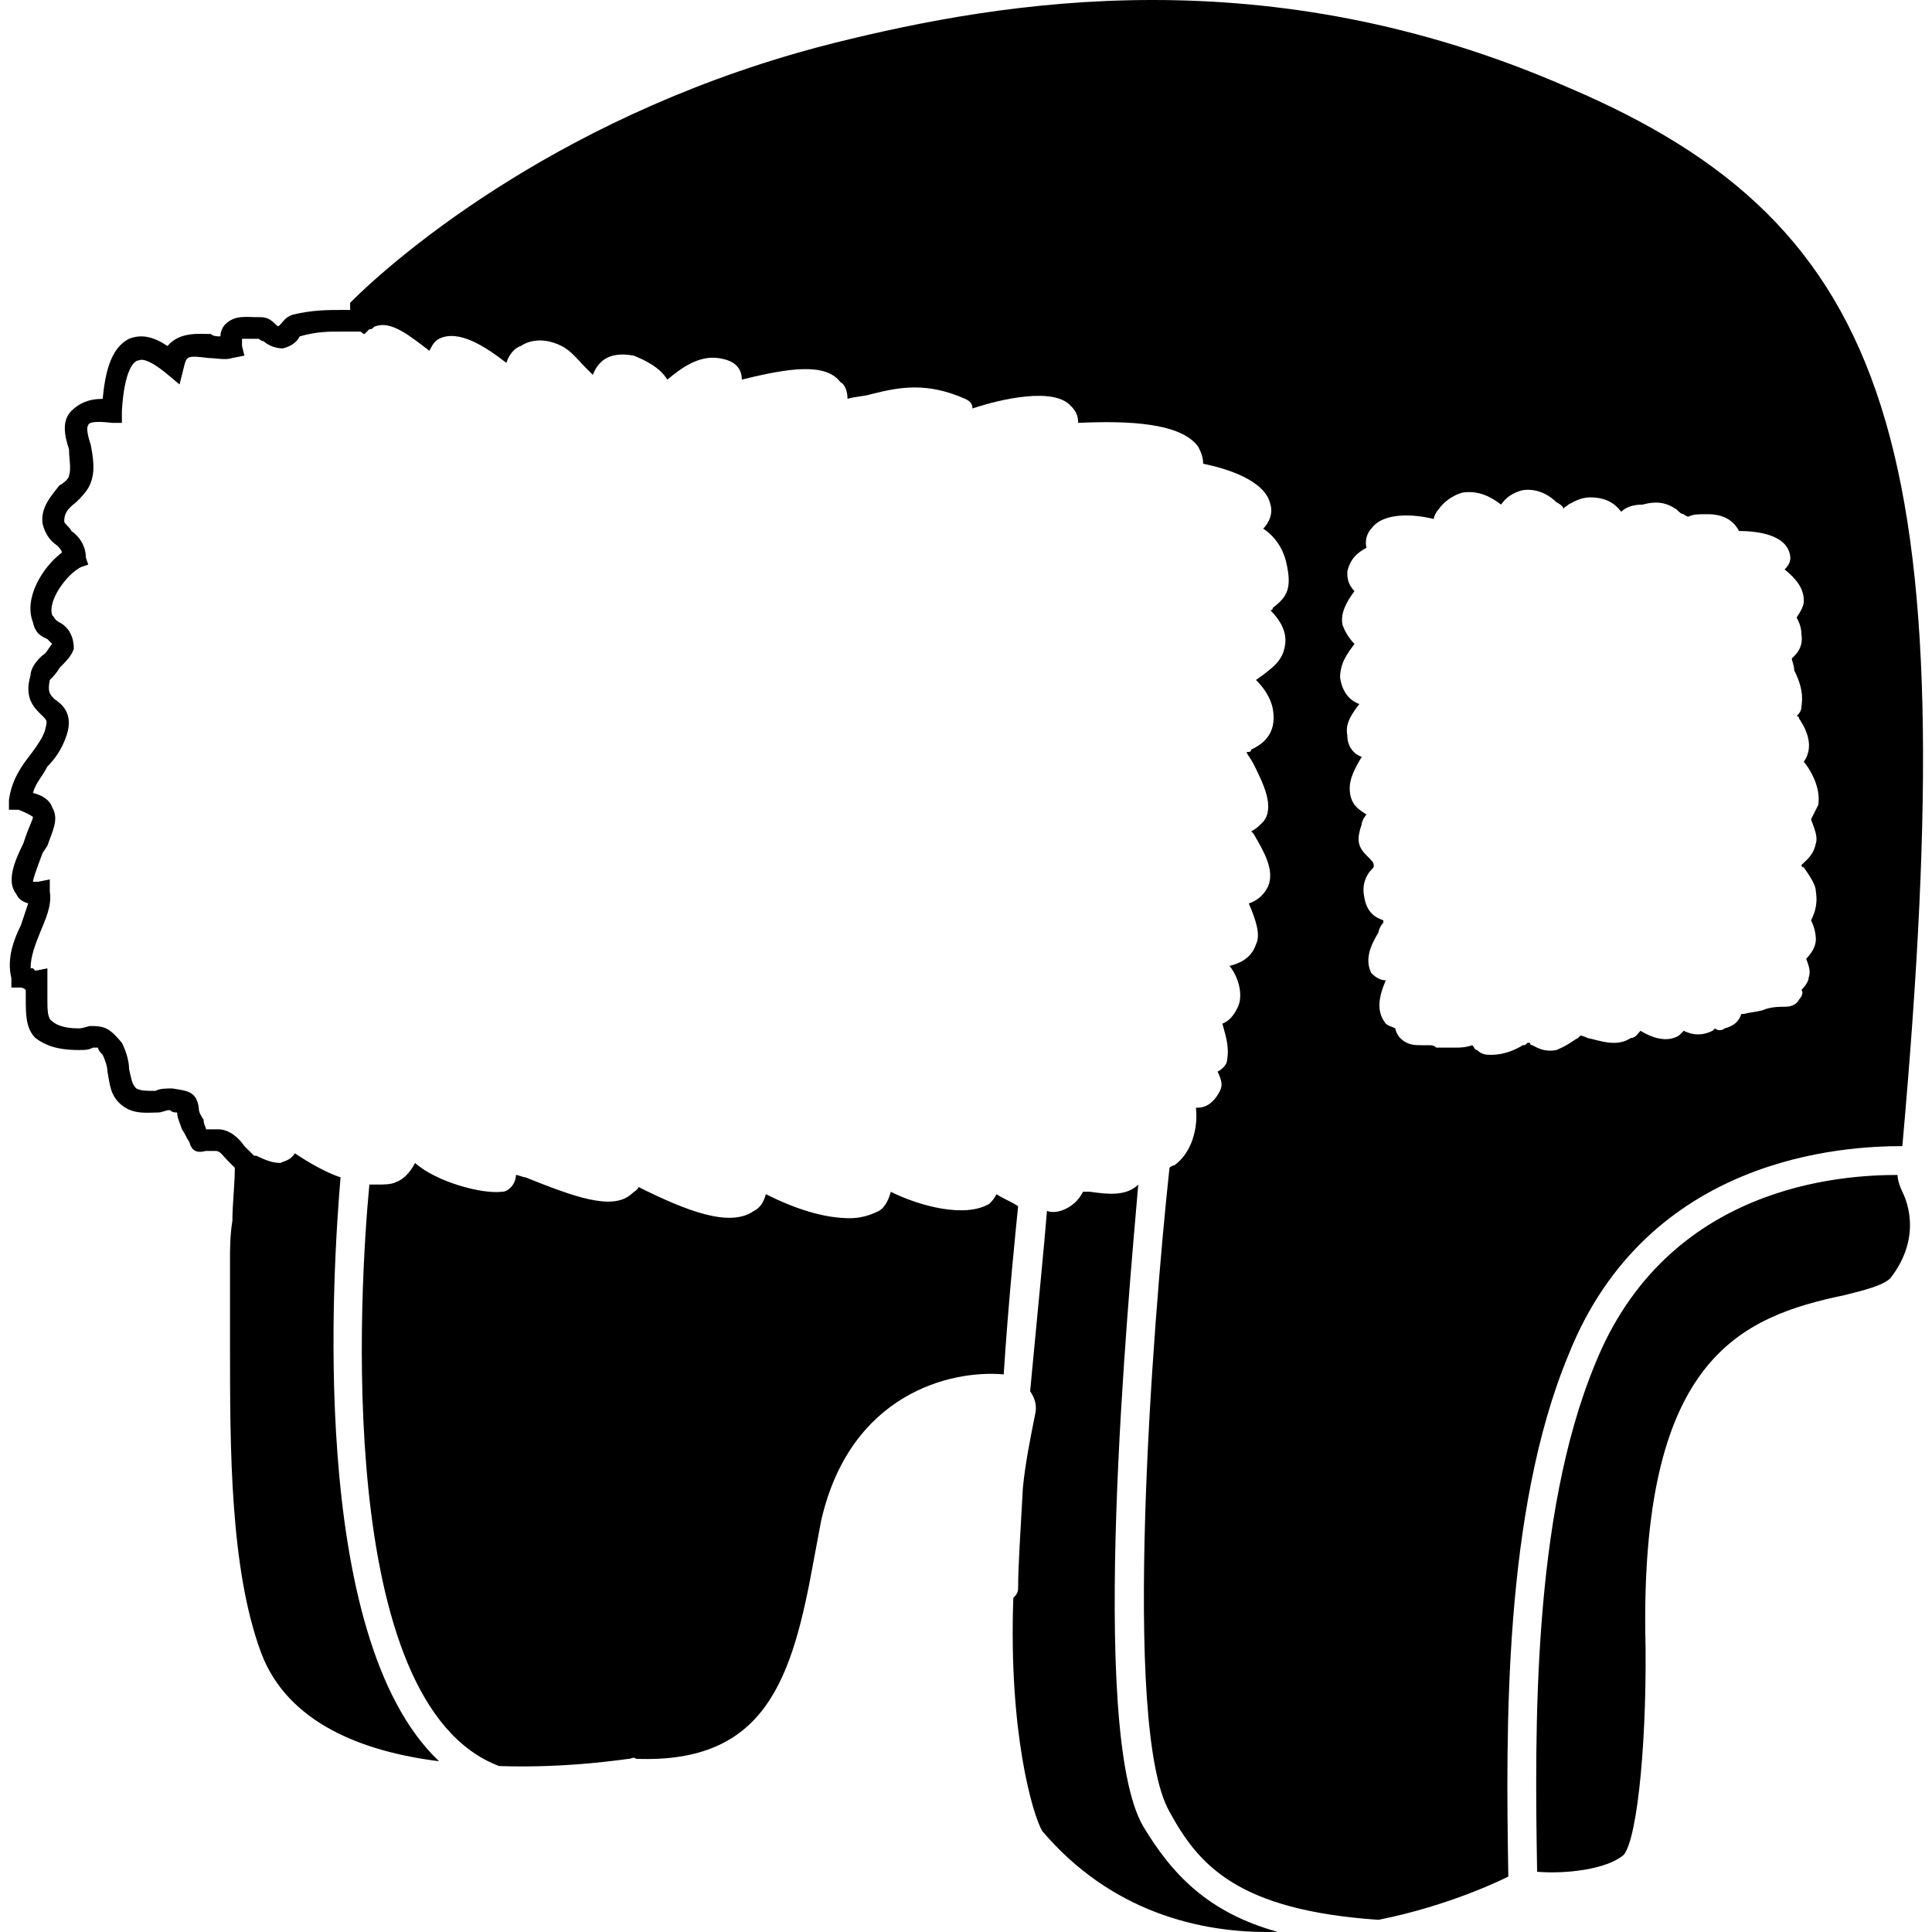
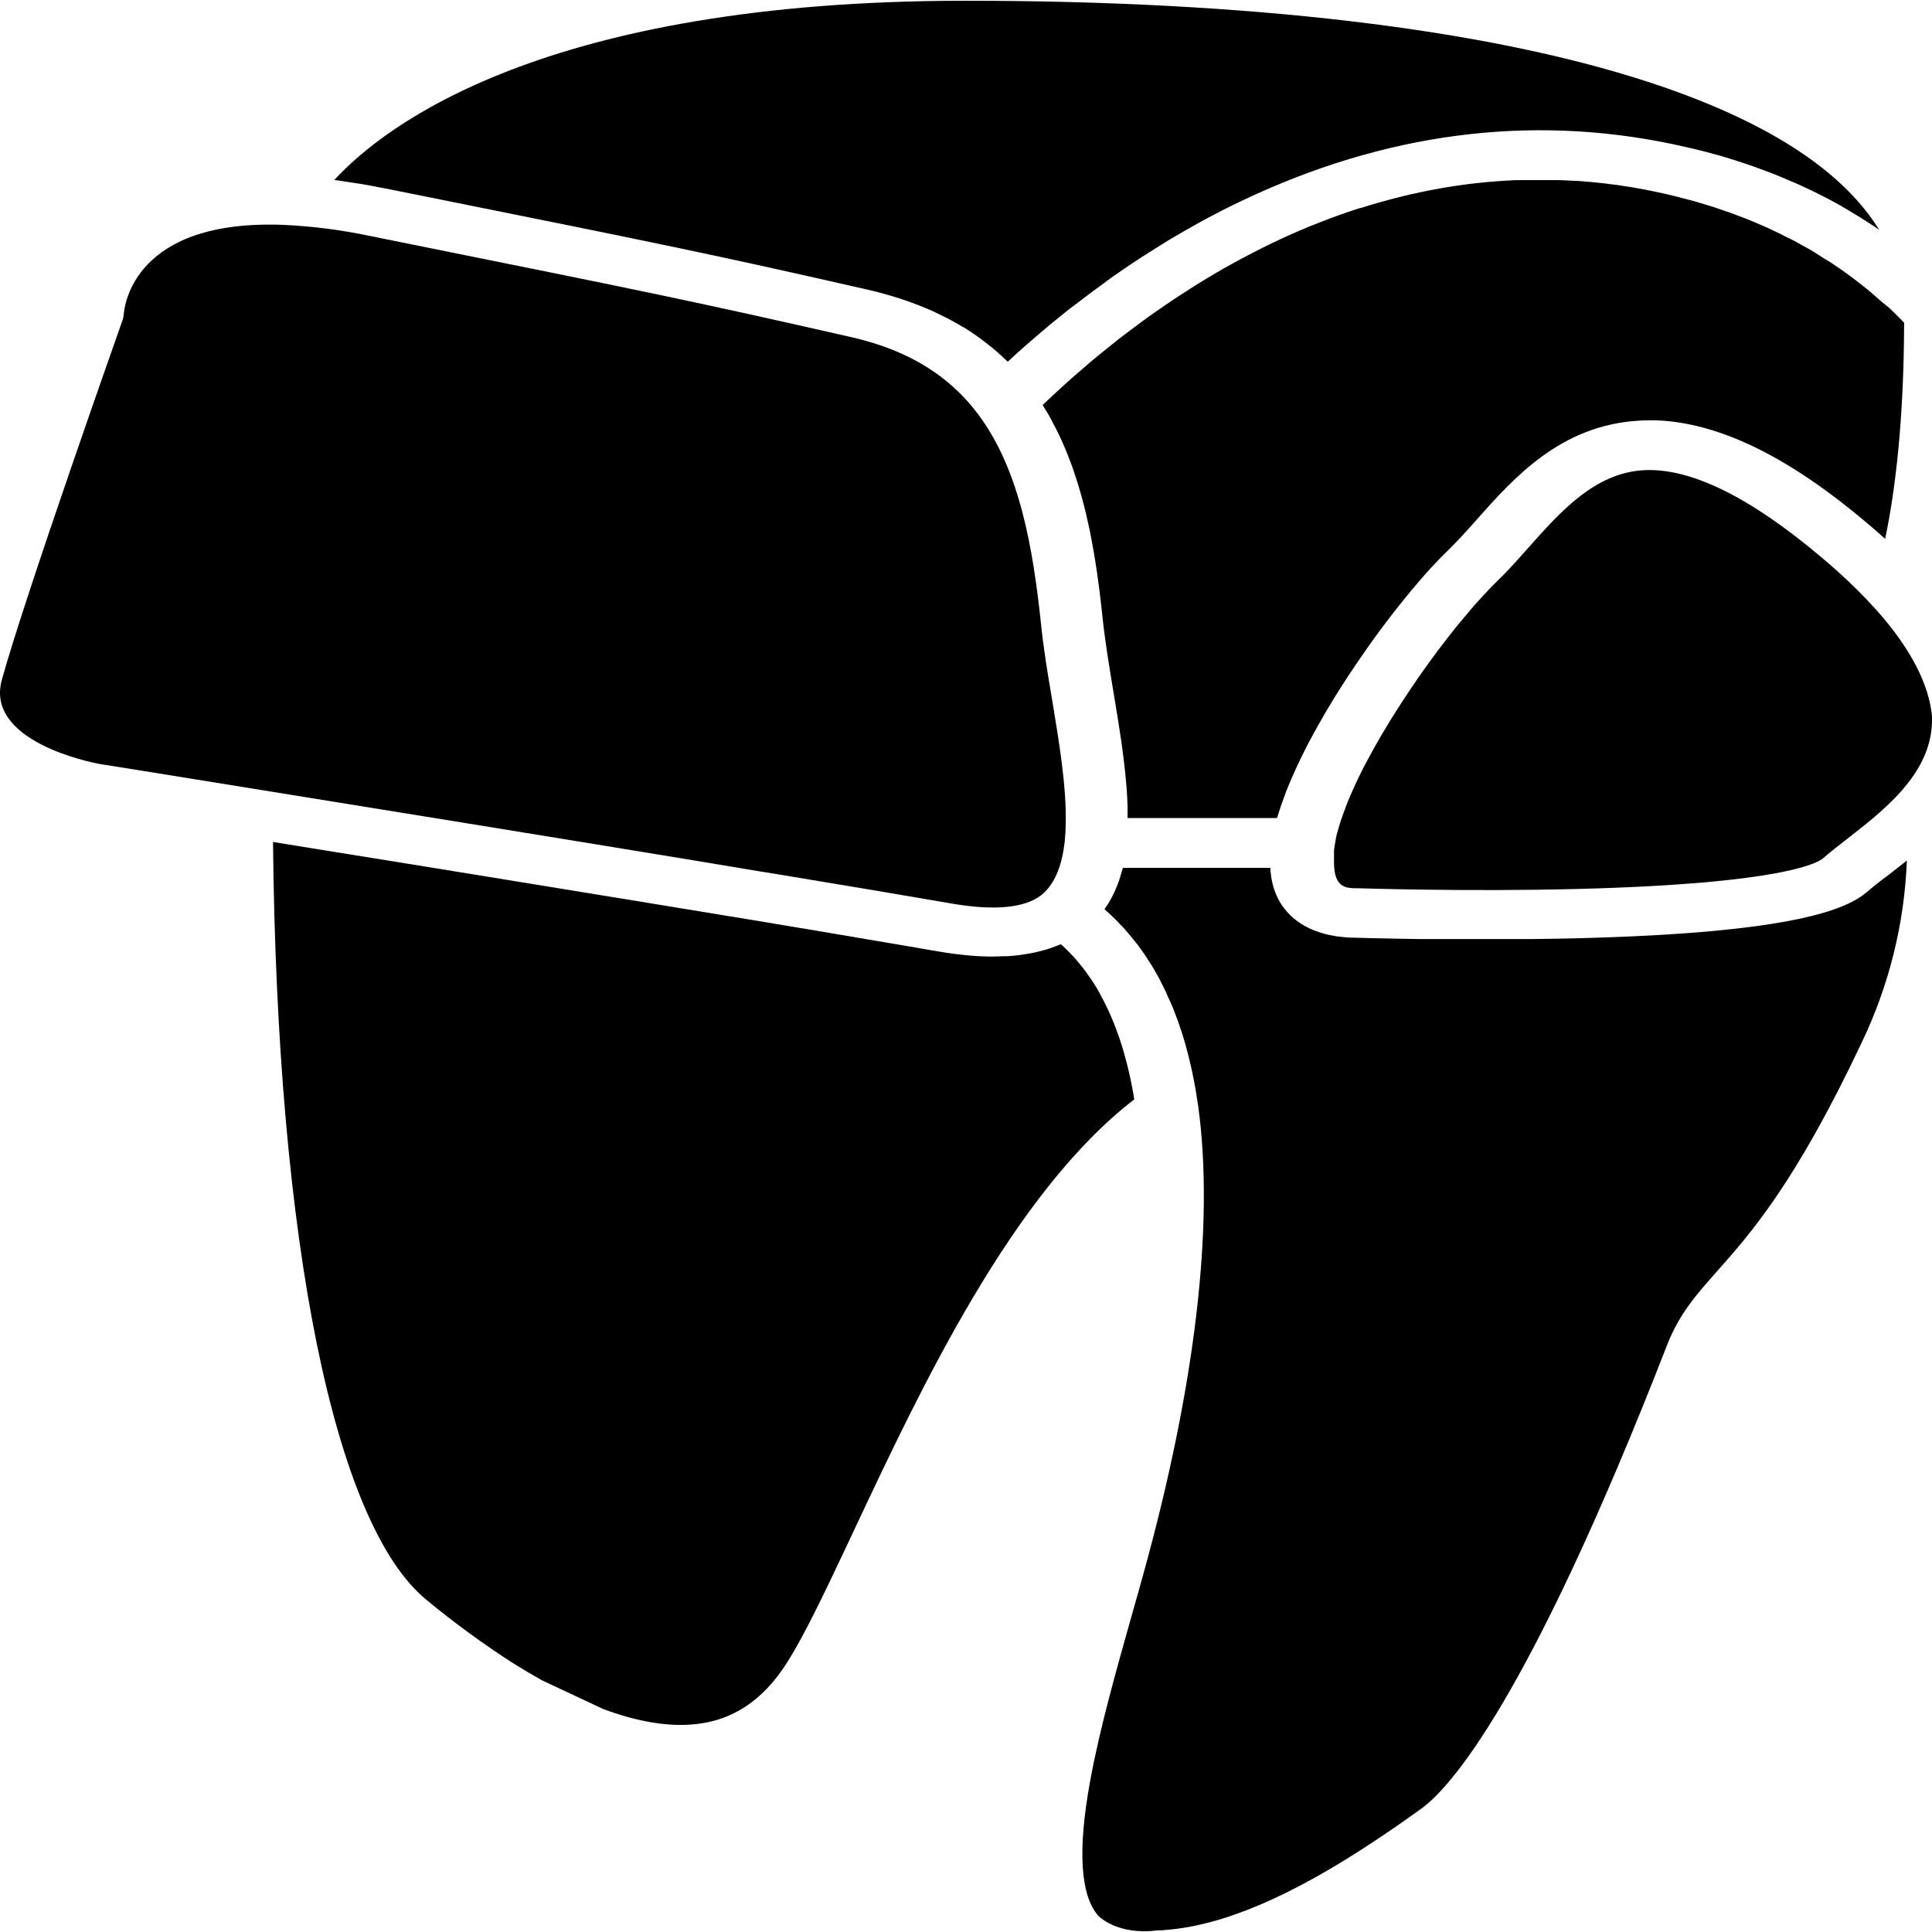
- <svg xmlns="http://www.w3.org/2000/svg" width="804.067" height="804.067" viewBox="0 0 804.067 804.067" version="1.1" id="svg1">
+ <svg xmlns="http://www.w3.org/2000/svg" width="448.347" height="448.347" viewBox="0 0 448.347 448.347" version="1.1" id="svg1">
  <defs id="defs1" />
-   <path class="fil0" d="M 558.725,260 C 557.725,255 560.725,250 563.725,246 560.725,243 560.725,240 560.725,238 561.725,233 564.725,230 568.725,228 567.725,224 569.725,221 570.725,220 575.725,213 588.725,214 596.725,216 596.725,215 597.725,213 598.725,212 600.725,209 604.725,206 608.725,205 615.725,204 620.725,207 624.725,210 626.725,207 629.725,205 633.725,204 640.725,203 645.725,207 647.725,209 649.725,210 650.725,211 650.725,212 650.725,211 651.725,211 652.725,210 654.725,209 657.725,207 661.725,207 667.725,207 671.725,209 674.725,213 676.725,211 679.725,210 683.725,210 690.725,208 694.725,210 697.725,212 698.725,213 699.725,214 700.725,214 701.725,215 702.725,215 702.725,215 704.725,214 706.725,214 710.725,214 717.725,214 721.725,217 723.725,221 732.725,221 742.725,223 744.725,230 745.725,233 744.725,235 742.725,237 747.725,241 750.725,245 750.725,250 750.725,252 749.725,254 747.725,257 748.725,259 749.725,261 749.725,264 750.725,270 746.725,273 745.725,274 745.725,274 745.725,274 745.725,274 745.725,275 746.725,277 746.725,279 748.725,283 750.725,288 749.725,294 749.725,296 748.725,297 747.725,298 747.725,298 748.725,298 748.725,299 750.725,302 755.725,310 750.725,317 754.725,322 757.725,329 756.725,335 755.725,337 754.725,339 753.725,341 754.725,344 756.725,348 755.725,351 754.725,356 751.725,358 749.725,360 749.725,360 749.725,361 750.725,361 752.725,364 755.725,368 755.725,371 756.725,377 754.725,381 753.725,383 754.725,385 755.725,388 755.725,391 755.725,394 753.725,397 751.725,399 752.725,402 753.725,404 752.725,407 752.725,408 751.725,410 749.725,412 750.725,413 749.725,415 748.725,416 747.725,418 745.725,419 742.725,419 740.725,419 737.725,419 734.725,420 732.725,421 729.725,421 725.725,422 725.725,422 725.725,422 725.725,422 724.725,422 724.725,422 724.725,422 723.725,425 721.725,427 717.725,428 716.725,429 714.725,429 713.725,428 712.725,429 712.725,429 712.725,429 708.725,431 704.725,431 700.725,429 699.725,430 699.725,430 698.725,431 693.725,434 687.725,432 682.725,429 681.725,430 680.725,432 678.725,432 672.725,436 665.725,433 660.725,432 658.725,431 657.725,431 657.725,431 657.725,431 656.725,432 656.725,432 654.725,433 652.725,435 647.725,437 642.725,438 639.725,436 637.725,435 636.725,435 636.725,434 636.725,434 635.725,434 635.725,434 635.725,434 634.725,435 634.725,435 633.725,435 630.725,437 625.725,439 620.725,439 618.725,439 616.725,439 614.725,437 613.725,437 613.725,436 612.725,435 609.725,436 607.725,436 605.725,436 602.725,436 599.725,436 597.725,436 596.725,435 595.725,435 594.725,435 592.725,435 591.725,435 591.725,435 588.725,435 585.725,435 582.725,432 581.725,431 580.725,429 580.725,428 578.725,427 577.725,427 576.725,426 572.725,421 573.725,415 576.725,408 574.725,408 572.725,407 570.725,405 567.725,399 570.725,393 573.725,388 573.725,387 574.725,385 575.725,384 575.725,384 575.725,383 575.725,383 572.725,382 568.725,380 567.725,373 566.725,368 568.725,364 570.725,362 571.725,361 571.725,361 571.725,360 571.725,359 570.725,358 569.725,357 569.725,357 568.725,356 568.725,356 564.725,352 564.725,349 566.725,343 566.725,342 567.725,340 568.725,339 565.725,337 561.725,335 561.725,328 561.725,324 563.725,320 566.725,315 563.725,314 560.725,311 560.725,306 559.725,301 562.725,297 565.725,293 562.725,292 558.725,289 557.725,282 557.725,276 560.725,272 563.725,268 561.725,266 559.725,263 558.725,260 Z M 141.725,129 C 136.725,129 129.725,129 121.725,131 118.725,132 117.725,134 116.725,135 V 135 C 115.725,136 115.725,136 114.725,135 113.725,134 111.725,132 108.725,132 H 106.725 C 102.725,132 97.725,131 93.725,135 92.725,136 91.725,138 91.725,140 90.725,140 88.725,140 87.725,139 82.725,139 74.725,138 69.725,144 63.725,140 58.725,139 53.725,141 45.725,145 43.725,156 42.725,166 36.725,166 32.725,168 29.725,171 25.725,175 26.725,181 28.725,187 28.725,191 29.725,195 28.725,198 28.725,199 26.725,201 24.725,202 21.725,206 16.725,211 17.725,218 18.725,222 20.725,225 23.725,227 24.725,228 25.725,229 25.725,230 17.725,236 9.725,249 13.725,259 14.725,264 17.725,265 19.725,266 20.725,267 20.725,267 20.725,267 20.725,267 21.725,268 21.725,268 20.725,269 19.725,271 18.725,272 15.725,274 12.725,278 12.725,281 9.725,291 14.725,295 17.725,298 19.725,300 19.725,300 18.725,304 17.725,307 15.725,310 12.725,314 8.725,319 4.725,325 3.725,333 V 337 H 7.725 C 12.725,339 13.725,340 13.725,340 13.725,341 11.725,345 10.725,348 L 9.725,351 C 5.725,359 2.725,367 6.725,372 7.725,374 8.725,375 11.725,376 10.725,379 9.725,382 8.725,385 5.725,391 2.725,399 4.725,407 V 411 H 8.725 C 8.725,411 9.725,411 10.725,412 10.725,412 10.725,412 10.725,412 10.725,413 10.725,414 10.725,416 10.725,422 10.725,428 14.725,432 18.725,435 23.725,437 32.725,437 35.725,437 36.725,437 38.725,436 39.725,436 40.725,436 40.725,436 40.725,436 40.725,437 42.725,439 43.725,441 44.725,444 44.725,446 45.725,451 45.725,456 50.725,460 55.725,464 61.725,463 65.725,463 67.725,463 68.725,462 70.725,462 71.725,463 72.725,463 73.725,463 73.725,465 74.725,467 75.725,470 77.725,473 77.725,474 78.725,475 79.725,479 81.725,480 85.725,479 85.725,479 87.725,479 89.725,479 91.725,479 92.725,481 94.725,483 95.725,484 96.725,485 97.725,486 97.725,493 96.725,501 96.725,508 95.725,514 95.725,520 95.725,524 95.725,535 95.725,547 95.725,560 95.725,603 95.725,653 108.725,688 119.725,717 150.725,729 182.725,733 127.725,681 138.725,526 141.725,490 135.725,488 128.725,484 122.725,480 120.725,483 118.725,483 116.725,484 113.725,484 110.725,483 106.725,481 V 481 C 106.725,481 106.725,481 106.725,481 V 481 481 H 105.725 V 481 C 104.725,480 103.725,479 101.725,477 99.725,474 95.725,470 90.725,470 88.725,470 87.725,470 85.725,470 85.725,469 84.725,468 84.725,466 82.725,463 82.725,462 82.725,461 81.725,454 77.725,454 71.725,453 68.725,453 66.725,453 64.725,454 60.725,454 58.725,454 56.725,453 54.725,451 54.725,449 53.725,445 53.725,442 52.725,438 50.725,434 45.725,428 43.725,427 37.725,427 36.725,427 34.725,428 32.725,428 25.725,428 22.725,426 21.725,425 19.725,424 19.725,420 19.725,416 19.725,413 19.725,411 19.725,408 V 403 L 14.725,404 C 14.725,404 13.725,403 13.725,403 13.725,403 13.725,403 12.725,403 12.725,398 14.725,393 16.725,388 18.725,383 21.725,377 20.725,371 V 366 L 15.725,367 C 14.725,367 14.725,367 13.725,367 13.725,366 14.725,363 17.725,355 L 19.725,352 C 21.725,346 24.725,341 21.725,336 20.725,333 17.725,331 13.725,330 14.725,326 17.725,323 19.725,319 22.725,316 25.725,312 27.725,306 30.725,297 25.725,293 22.725,291 20.725,289 19.725,288 20.725,283 21.725,282 23.725,280 24.725,278 27.725,275 29.725,273 30.725,270 30.725,263 26.725,260 24.725,259 22.725,258 22.725,257 21.725,256 19.725,250 27.725,239 33.725,236 L 36.725,235 35.725,232 C 35.725,227 32.725,223 29.725,221 28.725,219 26.725,218 26.725,217 26.725,214 27.725,212 31.725,209 33.725,207 36.725,204 37.725,201 39.725,196 38.725,190 37.725,185 36.725,182 35.725,178 36.725,177 36.725,176 38.725,175 46.725,176 H 50.725 V 171 C 51.725,154 55.725,150 57.725,150 59.725,149 63.725,151 68.725,155 L 74.725,160 76.725,152 C 77.725,148 78.725,148 86.725,149 89.725,149 93.725,150 96.725,149 L 101.725,148 100.725,144 C 100.725,142 100.725,141 100.725,141 101.725,141 103.725,141 105.725,141 H 107.725 C 107.725,141 108.725,142 109.725,142 110.725,143 113.725,145 117.725,145 121.725,144 123.725,142 124.725,140 131.725,138 136.725,138 141.725,138 144.725,138 146.725,138 149.725,138 150.725,138 150.725,139 151.725,139 152.725,138 152.725,138 153.725,137 V 137 137 C 154.725,137 154.725,137 155.725,136 162.725,133 170.725,140 178.725,146 178.725,146 178.725,146 178.725,146 179.725,144 180.725,142 182.725,141 190.725,137 201.725,144 210.725,151 211.725,148 213.725,145 216.725,144 219.725,142 225.725,140 233.725,144 237.725,146 240.725,150 243.725,153 244.725,154 245.725,155 246.725,156 248.725,151 252.725,146 263.725,148 268.725,150 274.725,153 277.725,158 283.725,153 290.725,148 298.725,149 306.725,150 308.725,154 308.725,158 328.725,153 343.725,151 349.725,159 351.725,160 352.725,163 352.725,166 355.725,165 359.725,165 362.725,164 374.725,161 385.725,159 401.725,166 403.725,167 404.725,168 404.725,170 416.725,166 438.725,161 445.725,169 447.725,171 448.725,173 448.725,176 469.725,175 491.725,176 498.725,186 499.725,188 500.725,190 500.725,193 510.725,195 526.725,200 528.725,210 529.725,213 528.725,217 525.725,220 531.725,224 534.725,230 535.725,236 537.725,246 534.725,249 529.725,253 529.725,253 529.725,254 528.725,254 533.725,259 535.725,264 534.725,269 533.725,275 529.725,278 522.725,283 525.725,286 528.725,290 529.725,295 531.725,306 524.725,310 520.725,312 520.725,313 519.725,313 518.725,313 519.725,315 520.725,316 521.725,318 525.725,326 530.725,336 525.725,342 523.725,344 522.725,345 520.725,346 520.725,346 521.725,347 521.725,347 525.725,354 530.725,362 527.725,369 525.725,373 522.725,375 519.725,376 522.725,383 524.725,389 522.725,393 520.725,399 515.725,401 511.725,402 515.725,407 517.725,415 514.725,420 513.725,422 511.725,425 508.725,426 509.725,430 511.725,435 510.725,441 510.725,443 508.725,445 506.725,446 508.725,450 508.725,452 507.725,454 504.725,460 500.725,461 498.725,461 498.725,461 498.725,461 498.725,461 498.725,461 497.725,461 497.725,461 498.725,470 495.725,480 488.725,485 488.725,485 487.725,485 486.725,486 479.725,551 466.725,719 486.725,754 498.725,776 514.725,795 573.725,799 603.725,793 625.725,782 627.725,781 627.725,781 627.725,781 627.725,781 V 780 C 626.725,720 625.725,629 652.725,564 685.725,481 767.725,477 791.725,477 817.725,186 788.725,94 651.725,36 527.725,-18 418.725,-3.9095686e-5 346.725,18 235.725,46 165.725,106 145.725,126 145.725,127 145.725,128 145.725,129 144.725,129 143.725,129 141.725,129 Z M 475.725,760 C 452.725,720 469.725,540 473.725,493 468.725,498 460.725,497 453.725,496 452.725,496 451.725,496 450.725,496 448.725,500 445.725,502 443.725,503 441.725,504 438.725,505 435.725,504 434.725,517 431.725,547 428.725,579 430.725,582 431.725,585 430.725,589 428.725,599 426.725,609 425.725,619 424.725,637 423.725,652 423.725,661 423.725,663 422.725,664 421.725,665 419.725,721 429.725,755 433.725,762 461.725,795 498.725,805 531.725,804 502.725,796 487.725,780 475.725,760 Z M 414.725,497 C 413.725,499 412.725,500 411.725,501 401.725,507 382.725,502 370.725,496 369.725,500 367.725,503 365.725,504 361.725,506 357.725,507 353.725,507 342.725,507 330.725,503 318.725,497 317.725,501 315.725,503 313.725,504 303.725,511 285.725,504 265.725,494 265.725,495 263.725,496 262.725,497 254.725,504 238.725,498 218.725,490 217.725,490 215.725,489 214.725,489 214.725,489 214.725,489 214.725,489 214.725,491 213.725,493 212.725,494 211.725,495 210.725,496 208.725,496 200.725,497 181.725,492 172.725,484 170.725,488 167.725,491 164.725,492 162.725,493 159.725,493 156.725,493 155.725,493 154.725,493 153.725,493 149.725,535 138.725,709 207.725,735 236.725,736 260.725,732 261.725,732 262.725,732 263.725,731 264.725,732 318.725,734 329.725,699 338.725,649 339.725,644 340.725,638 341.725,633 353.725,580 395.725,570 417.725,572 419.725,541 422.725,512 423.725,502 420.725,500 417.725,499 414.725,497 Z M 789.725,489 C 766.725,489 693.725,493 663.725,568 637.725,631 638.725,720 639.725,779 651.725,780 668.725,778 675.725,772 681.725,765 685.725,721 684.725,678 683.725,565 724.725,548 767.725,539 775.725,537 783.725,535 786.725,532 800.725,514 792.725,498 791.725,496 790.725,494 789.725,491 789.725,489 Z" id="path1" style="fill:#000000;fill-rule:nonzero;image-rendering:optimizeQuality;shape-rendering:geometricPrecision;text-rendering:geometricPrecision" />
+   <path id="path1" style="fill:#000000;stroke-width:4.164" d="M 63.357 195.393 C 64.277 288.273 77.518 353.803 99.008 371.303 C 105.47 376.652 112.251 381.6 119.316 386.121 C 121.506 387.491 123.667 388.761 125.797 389.951 L 139.957 396.592 C 147.407 399.372 154.128 400.592 160.018 400.232 C 169.528 399.652 177.016 394.853 182.816 385.553 C 186.546 379.653 191.056 370.241 196.156 359.441 L 198.287 354.902 C 213.857 321.822 234.957 276.901 263.227 255.121 L 263.137 254.602 L 262.957 253.543 C 262.827 252.773 262.677 252.022 262.527 251.262 C 262.457 250.892 262.377 250.532 262.287 250.152 C 262.137 249.422 261.957 248.703 261.797 247.973 C 261.707 247.633 261.637 247.303 261.547 246.973 C 261.337 246.133 261.117 245.321 260.887 244.521 C 260.827 244.331 260.787 244.141 260.727 243.951 C 260.447 242.951 260.127 241.951 259.807 241.031 C 259.747 240.821 259.678 240.632 259.598 240.422 C 259.348 239.692 259.077 238.972 258.797 238.242 C 258.697 237.952 258.577 237.651 258.457 237.361 L 257.697 235.572 L 257.297 234.662 C 257.027 234.082 256.747 233.511 256.467 232.951 C 256.337 232.681 256.216 232.412 256.066 232.152 C 255.726 231.482 255.366 230.822 254.996 230.152 L 254.777 229.742 C 254.327 228.972 253.857 228.232 253.377 227.492 C 253.257 227.302 253.126 227.121 252.986 226.941 C 252.626 226.401 252.257 225.881 251.887 225.371 L 251.348 224.662 C 251.008 224.222 250.647 223.781 250.287 223.361 L 249.707 222.662 C 249.337 222.232 248.947 221.822 248.557 221.422 C 248.377 221.222 248.186 221.012 247.986 220.832 C 247.496 220.322 246.987 219.832 246.447 219.342 C 246.377 219.272 246.297 219.191 246.207 219.121 L 245.787 219.271 C 245.267 219.491 244.728 219.693 244.178 219.893 L 243.076 220.262 C 242.476 220.452 241.857 220.612 241.227 220.762 C 240.887 220.852 240.538 220.951 240.168 221.031 C 239.418 221.191 238.647 221.321 237.857 221.441 L 237.066 221.572 C 235.996 221.722 234.908 221.832 233.758 221.902 L 233.008 221.902 C 232.188 221.902 231.387 221.973 230.537 221.973 L 230.258 221.973 L 229.377 221.973 C 228.497 221.973 227.617 221.911 226.727 221.871 L 225.518 221.781 C 224.658 221.721 223.777 221.631 222.877 221.521 L 221.727 221.393 C 220.457 221.233 219.168 221.042 217.838 220.812 L 214.518 220.242 L 213.447 220.053 L 210.947 219.621 L 209.518 219.383 L 207.188 218.982 L 205.447 218.691 L 203.088 218.293 L 201.496 218.021 L 198.877 217.582 L 196.986 217.252 L 194.527 216.842 L 192.527 216.502 L 189.768 216.031 L 187.996 215.742 L 185.088 215.252 L 182.986 214.902 L 179.986 214.402 L 178.338 214.121 L 174.668 213.512 L 173.268 213.281 L 169.418 212.652 L 167.957 212.412 L 164.047 211.771 L 162.617 211.531 L 157.777 210.742 L 157.357 210.672 L 152.457 209.871 L 151.697 209.742 C 140.487 207.902 128.908 206.012 117.508 204.162 L 116.688 204.021 L 106.207 202.322 L 105.287 202.172 L 94.617 200.441 L 79.027 197.922 L 78.246 197.803 C 73.056 196.953 68.067 196.153 63.357 195.393 z " />
+   <path d="M 161.467 199.742 L 175.757 202.122 L 181.917 203.122 C 197.417 205.692 211.027 207.982 220.917 209.692 C 230.807 211.402 237.917 210.692 241.677 207.692 C 244.267 205.602 245.987 202.132 246.787 197.362 C 246.907 196.672 246.997 195.962 247.087 195.232 L 247.087 195.232 C 247.147 194.592 247.207 193.942 247.247 193.232 C 247.287 192.522 247.307 191.852 247.317 191.122 C 247.507 182.532 245.797 172.262 244.147 162.322 C 243.147 156.472 242.147 150.412 241.587 144.842 C 239.727 127.262 236.687 109.212 227.117 96.312 C 221.307 88.463 213.387 83.002 203.047 79.722 C 202.047 79.422 201.047 79.123 200.047 78.853 C 199.267 78.642 198.467 78.442 197.647 78.263 C 160.967 69.912 150.647 67.823 93.297 56.263 L 85.357 54.653 C 78.964 53.328 72.478 52.505 65.957 52.193 C 31.257 50.782 28.857 70.763 28.707 73.052 C 28.676 73.483 28.585 73.907 28.437 74.312 C 28.217 74.942 5.927 137.862 0.437 157.722 C -3.563 172.052 21.167 176.932 23.047 177.282 L 33.347 178.922 L 57.417 182.812 C 84.367 187.162 123.787 193.542 158.877 199.312 Z" id="path2" style="fill:#000000" />
+   <path d="M 381.957 18.843 C 344.237 6.622 289.617 0.172 224.027 0.172 C 126.387 0.172 89.157 29.172 77.587 41.763 C 78.777 41.913 79.997 42.112 81.227 42.303 L 83.107 42.583 C 84.997 42.892 86.937 43.242 88.907 43.642 L 96.907 45.233 C 153.097 56.542 164.797 58.892 201.707 67.302 C 203.187 67.642 204.617 68.022 206.027 68.433 L 206.917 68.692 C 208.287 69.103 209.627 69.532 210.917 69.993 L 211.547 70.222 C 212.737 70.653 213.917 71.123 215.067 71.603 L 215.697 71.873 C 216.937 72.422 218.137 72.993 219.317 73.593 L 220.067 73.972 C 221.247 74.603 222.407 75.243 223.507 75.912 L 223.577 75.912 C 224.697 76.612 225.787 77.343 226.857 78.093 L 227.527 78.582 C 228.527 79.343 229.527 80.103 230.527 80.922 L 230.977 81.302 C 231.857 82.062 232.707 82.823 233.527 83.632 C 233.627 83.733 233.747 83.832 233.867 83.933 L 234.967 82.933 L 235.967 82.002 L 238.067 80.132 L 238.817 79.483 C 239.817 78.632 240.817 77.772 241.817 76.912 L 242.637 76.222 C 243.397 75.556 244.17 74.916 244.957 74.302 L 246.177 73.302 C 246.867 72.733 247.567 72.172 248.277 71.612 L 249.637 70.612 C 250.357 70.052 251.067 69.502 251.797 68.963 C 252.257 68.612 252.717 68.252 253.197 67.903 L 255.537 66.183 C 255.987 65.873 256.417 65.543 256.877 65.183 C 257.877 64.453 258.877 63.733 259.977 63.002 L 260.677 62.513 C 261.957 61.633 263.267 60.763 264.597 59.892 C 265.017 59.623 265.427 59.373 265.837 59.102 C 266.777 58.492 267.727 57.892 268.687 57.303 C 269.207 56.972 269.747 56.663 270.277 56.303 C 271.157 55.763 272.037 55.233 272.947 54.712 L 274.647 53.712 C 275.557 53.193 276.467 52.712 277.387 52.163 L 279.087 51.222 C 280.087 50.672 281.087 50.142 282.147 49.602 L 283.637 48.822 C 285.177 48.042 286.737 47.273 288.307 46.532 C 321.307 30.863 354.857 26.462 388.097 33.432 C 389.617 33.763 391.097 34.093 392.617 34.432 L 393.737 34.712 C 395.217 35.072 396.737 35.453 398.137 35.862 L 398.207 35.862 C 399.637 36.263 401.037 36.693 402.437 37.133 L 403.507 37.472 C 404.907 37.943 406.307 38.403 407.677 38.892 L 407.807 38.953 C 409.147 39.432 410.477 39.953 411.807 40.453 L 412.807 40.862 C 414.147 41.413 415.457 41.972 416.807 42.553 L 416.987 42.633 C 418.237 43.193 419.477 43.773 420.697 44.362 L 421.697 44.852 C 422.967 45.483 424.217 46.123 425.437 46.782 L 425.647 46.903 C 426.827 47.542 427.977 48.203 429.117 48.903 L 430.027 49.443 C 431.217 50.163 432.397 50.883 433.557 51.642 L 433.777 51.792 C 434.557 52.303 435.327 52.792 436.087 53.343 C 427.447 39.292 409.357 27.703 381.957 18.843 Z" id="path3" style="fill:#000000" />
+   <path d="M 432.037 66.123 C 431.547 65.722 431.037 65.332 430.527 64.942 C 430.017 64.552 429.377 64.082 428.797 63.653 C 428.217 63.222 427.797 62.913 427.257 62.542 C 426.717 62.172 426.047 61.712 425.437 61.312 C 424.827 60.913 424.437 60.612 423.867 60.312 C 423.297 60.013 422.617 59.523 421.987 59.133 C 421.357 58.742 420.917 58.472 420.377 58.133 C 419.837 57.792 419.077 57.392 418.377 57.013 L 416.807 56.123 C 416.137 55.763 415.467 55.422 414.807 55.123 C 414.147 54.822 413.707 54.553 413.137 54.273 C 412.567 53.992 411.737 53.612 411.037 53.273 C 410.337 52.932 409.917 52.752 409.337 52.492 C 408.757 52.233 407.877 51.873 407.147 51.562 L 405.447 50.852 C 404.687 50.553 403.907 50.273 403.147 49.983 L 401.437 49.343 L 398.957 48.492 C 398.387 48.292 397.837 48.093 397.257 47.922 C 396.407 47.653 395.547 47.403 394.677 47.142 C 394.137 46.983 393.607 46.812 393.057 46.663 C 392.057 46.392 391.117 46.142 390.137 45.892 L 388.747 45.532 C 387.297 45.172 385.837 44.843 384.347 44.532 C 383.347 44.322 382.347 44.112 381.347 43.922 L 380.197 43.722 L 378.317 43.392 L 376.977 43.193 L 375.307 42.932 L 373.887 42.763 L 372.327 42.553 L 370.877 42.403 L 369.357 42.252 L 367.887 42.123 L 366.407 42.002 L 364.957 41.943 L 363.507 41.862 L 361.957 41.803 L 360.557 41.803 L 359.047 41.803 L 354.817 41.803 L 353.307 41.803 L 351.977 41.803 C 351.47 41.803 350.964 41.826 350.457 41.873 L 349.157 41.943 L 347.637 42.042 L 346.367 42.142 L 344.847 42.273 L 343.597 42.403 L 342.087 42.562 L 340.847 42.712 L 339.337 42.913 L 338.127 43.083 L 336.607 43.312 L 335.447 43.502 L 333.907 43.773 L 332.777 43.983 L 331.237 44.273 L 330.147 44.502 L 328.597 44.833 L 327.537 45.062 L 325.977 45.422 L 324.977 45.682 C 324.437 45.812 323.907 45.943 323.387 46.083 L 322.467 46.322 C 321.917 46.472 321.367 46.612 320.817 46.773 L 320.007 47.002 C 319.427 47.163 318.847 47.333 318.277 47.502 L 317.637 47.693 L 315.747 48.282 L 315.587 48.282 C 312.427 49.296 309.337 50.396 306.317 51.583 L 306.107 51.663 L 304.257 52.403 L 303.717 52.612 L 302.037 53.322 L 301.367 53.602 L 299.787 54.303 L 299.037 54.633 L 297.527 55.322 L 296.737 55.693 L 295.277 56.383 L 294.457 56.782 L 293.057 57.472 L 292.227 57.892 L 290.857 58.593 C 290.577 58.733 290.287 58.873 290.027 59.023 L 288.667 59.733 L 287.837 60.172 L 286.527 60.892 L 285.697 61.343 L 284.397 62.072 L 283.577 62.542 L 282.297 63.273 L 281.497 63.752 L 280.247 64.493 L 279.427 64.983 L 278.207 65.743 L 277.417 66.233 L 276.197 67.002 C 275.927 67.162 275.677 67.332 275.427 67.502 L 274.217 68.282 L 273.457 68.772 L 272.277 69.552 C 272.027 69.722 271.767 69.892 271.527 70.062 C 271.127 70.323 270.737 70.582 270.347 70.853 L 269.627 71.353 C 269.237 71.623 268.847 71.873 268.467 72.153 L 267.767 72.642 L 266.607 73.453 L 265.967 73.933 C 265.577 74.213 265.177 74.493 264.807 74.772 L 264.177 75.243 L 263.017 76.103 L 262.477 76.513 C 262.057 76.812 261.657 77.132 261.257 77.433 L 260.857 77.743 L 259.547 78.743 L 259.397 78.862 C 257.397 80.453 255.397 82.052 253.507 83.623 L 253.087 83.972 L 252.087 84.853 C 251.927 84.993 251.757 85.142 251.577 85.282 L 250.657 86.082 L 250.057 86.593 L 249.207 87.332 L 248.577 87.882 L 247.757 88.623 C 247.547 88.793 247.337 88.983 247.147 89.172 L 246.357 89.882 L 245.747 90.453 L 244.987 91.142 L 244.377 91.713 L 243.647 92.403 L 243.047 92.963 L 242.327 93.632 L 241.967 93.983 C 242.247 94.433 242.517 94.903 242.787 95.353 C 243.057 95.802 243.247 96.093 243.477 96.483 C 243.837 97.112 244.177 97.763 244.477 98.403 L 245.017 99.403 C 245.497 100.332 245.937 101.292 246.377 102.242 L 246.597 102.752 C 246.997 103.652 247.387 104.552 247.747 105.472 C 247.907 105.852 248.047 106.252 248.197 106.652 C 248.447 107.302 248.707 107.952 248.947 108.652 L 249.397 110.022 C 249.607 110.632 249.817 111.242 250.007 111.872 C 250.157 112.352 250.307 112.872 250.437 113.312 L 250.977 115.142 C 251.107 115.632 251.227 116.142 251.367 116.622 C 251.507 117.102 251.677 117.842 251.847 118.462 C 252.017 119.082 252.087 119.462 252.187 119.962 C 252.287 120.462 252.467 121.192 252.607 121.822 C 252.747 122.452 252.827 122.822 252.937 123.332 L 253.297 125.222 C 253.397 125.722 253.487 126.222 253.577 126.732 C 253.667 127.242 253.817 128.012 253.917 128.652 C 253.987 129.142 254.077 129.652 254.157 130.132 C 254.277 130.802 254.367 131.472 254.467 132.132 C 254.537 132.602 254.617 133.072 254.677 133.542 C 254.777 134.252 254.867 134.962 254.957 135.672 L 255.137 136.972 C 255.237 137.752 255.327 138.532 255.417 139.312 L 255.547 140.402 C 255.677 141.532 255.797 142.672 255.917 143.812 C 256.487 149.102 257.427 154.762 258.417 160.752 L 259.047 164.532 C 259.047 164.872 259.147 165.192 259.207 165.532 L 259.657 168.362 C 259.727 168.792 259.787 169.222 259.847 169.652 C 259.977 170.502 260.097 171.342 260.237 172.172 C 260.297 172.662 260.357 173.172 260.427 173.612 L 260.737 175.962 L 260.917 177.482 C 260.987 178.222 261.077 178.982 261.157 179.712 C 261.217 180.232 261.257 180.712 261.307 181.272 L 261.487 183.412 L 261.577 184.982 C 261.577 185.672 261.647 186.342 261.667 186.982 C 261.687 187.622 261.667 187.982 261.667 188.552 L 261.667 189.842 L 296.357 189.842 C 296.487 189.422 296.607 189.002 296.747 188.582 L 297.107 187.492 C 297.177 187.222 297.287 186.952 297.377 186.682 L 297.527 186.272 C 297.807 185.442 298.097 184.662 298.387 183.882 C 298.432 183.739 298.485 183.599 298.547 183.462 C 298.607 183.332 298.647 183.202 298.707 183.082 C 298.767 182.962 298.887 182.592 299.007 182.342 C 300.097 179.682 301.477 176.692 303.077 173.542 L 303.747 172.242 C 303.997 171.802 304.197 171.432 304.387 171.052 C 304.877 170.122 305.387 169.272 305.837 168.422 L 305.927 168.262 L 306.627 167.042 L 307.027 166.332 C 307.042 166.285 307.066 166.241 307.097 166.202 C 307.197 166.012 307.317 165.832 307.407 165.652 C 307.497 165.472 307.507 165.462 307.567 165.382 L 308.567 163.732 C 308.667 163.542 308.837 163.282 308.997 163.012 L 309.367 162.402 C 309.877 161.552 310.367 160.742 310.907 159.922 C 312.157 157.922 313.437 156.002 314.697 154.152 C 315.147 153.462 315.697 152.752 316.147 152.032 L 316.237 151.902 C 320.368 145.911 324.814 140.142 329.557 134.622 L 329.767 134.382 C 329.957 134.152 330.157 133.912 330.367 133.692 C 330.757 133.272 331.097 132.882 331.437 132.482 C 331.777 132.082 332.267 131.572 332.647 131.182 C 333.857 129.872 335.057 128.642 336.147 127.602 C 338.147 125.662 340.337 123.252 342.597 120.692 C 351.327 110.852 362.217 98.612 380.487 97.612 C 382.235 97.508 383.989 97.508 385.737 97.612 C 399.937 98.612 415.527 106.372 433.287 121.392 C 434.687 122.579 436.044 123.762 437.357 124.942 L 437.477 125.042 C 439.827 113.812 441.817 97.623 441.877 74.892 L 441.117 74.103 C 440.657 73.632 440.197 73.172 439.717 72.703 C 439.237 72.233 438.717 71.703 438.207 71.263 L 436.767 70.123 C 436.227 69.642 435.707 69.183 435.177 68.722 L 433.717 67.463 C 433.157 67.032 432.607 66.593 432.037 66.123 Z" id="path4" style="fill:#000000" />
+   <path d="M 435.497 141.612 C 432.604 138.406 429.54 135.358 426.317 132.482 C 425.157 131.436 423.95 130.389 422.697 129.342 C 406.137 115.342 392.307 108.532 381.487 109.112 C 370.097 109.742 362.137 118.702 354.437 127.372 C 352.007 130.122 349.697 132.712 347.297 135.002 C 346.387 135.872 345.377 136.922 344.297 138.112 L 343.297 139.202 C 342.967 139.562 342.597 139.992 342.177 140.442 L 341.807 140.872 L 341.537 141.182 C 340.537 142.362 339.537 143.592 338.437 144.872 C 335.307 148.712 332.087 153.012 328.947 157.522 L 328.877 157.642 C 328.417 158.292 327.967 158.952 327.517 159.642 C 326.297 161.442 325.077 163.302 323.867 165.222 C 323.387 165.952 322.947 166.662 322.507 167.382 L 322.077 168.112 L 320.747 170.322 C 320.587 170.612 320.407 170.912 320.227 171.202 L 319.887 171.822 C 319.647 172.222 319.427 172.612 319.197 173.022 C 319.169 173.082 319.135 173.139 319.097 173.192 C 318.647 173.982 318.217 174.762 317.797 175.552 C 317.607 175.922 317.367 176.382 317.107 176.842 C 316.947 177.132 316.747 177.512 316.567 177.842 C 315.06 180.796 313.794 183.529 312.767 186.042 C 312.667 186.272 312.617 186.392 312.577 186.522 L 312.337 187.132 L 312.337 187.132 L 312.337 187.192 C 312.057 187.902 311.797 188.602 311.557 189.282 L 311.377 189.822 C 311.317 189.972 311.257 190.122 311.217 190.272 C 311.177 190.422 311.067 190.772 310.977 191.012 L 310.767 191.682 C 310.697 191.912 310.637 192.152 310.577 192.382 C 310.517 192.612 310.367 193.052 310.277 193.382 C 310.187 193.712 310.147 193.922 310.087 194.162 L 310.027 194.402 C 310.034 194.456 310.034 194.509 310.027 194.562 C 309.968 194.752 309.925 194.946 309.897 195.142 L 309.897 195.372 C 309.807 195.712 309.767 196.032 309.707 196.372 C 309.647 196.712 309.647 196.722 309.637 196.872 C 309.625 196.994 309.605 197.114 309.577 197.232 L 309.577 197.512 L 309.577 197.722 C 309.584 197.842 309.584 197.963 309.577 198.082 L 309.577 198.232 L 309.577 198.742 L 309.577 199.252 L 309.577 200.132 C 309.577 206.052 312.347 206.132 315.017 206.132 L 315.207 206.132 C 315.447 206.132 340.207 206.962 366.207 206.292 C 413.887 205.072 421.907 200.172 423.037 199.202 C 424.657 197.782 426.557 196.312 428.537 194.772 C 433.537 190.872 439.267 186.442 443.267 181.062 C 446.677 176.492 448.347 171.902 448.347 167.062 L 448.347 166.202 C 447.657 158.862 443.467 150.582 435.497 141.612 Z" id="path5" style="fill:#000000" />
+   <path id="path6" style="fill:#000000" d="M 442.518 199.691 C 441.058 200.871 439.637 201.962 438.297 203.012 C 436.447 204.372 434.708 205.732 433.338 206.932 C 428.668 210.932 416.647 216.452 366.207 217.732 L 360.746 217.852 L 360.178 217.852 C 358.525 217.886 356.885 217.909 355.258 217.922 L 354.646 217.922 L 349.646 217.922 L 336.588 217.922 L 331.428 217.922 L 331.156 217.922 L 329.518 217.922 L 329.457 217.922 L 324.727 217.842 L 324.637 217.842 C 318.767 217.742 314.937 217.622 314.297 217.602 L 314.236 217.602 C 313.503 217.602 312.788 217.569 312.088 217.502 L 311.367 217.422 L 310.008 217.262 L 309.188 217.102 L 308.037 216.883 L 307.217 216.662 C 306.877 216.572 306.527 216.471 306.217 216.361 C 305.907 216.251 305.697 216.172 305.438 216.082 C 305.178 215.992 304.796 215.853 304.496 215.723 L 303.746 215.371 L 302.896 214.941 C 302.656 214.811 302.437 214.671 302.207 214.531 C 301.977 214.391 301.687 214.223 301.447 214.043 C 301.207 213.863 301.017 213.732 300.807 213.562 C 300.566 213.394 300.335 213.21 300.117 213.012 C 299.907 212.852 299.727 212.662 299.537 212.492 C 299.347 212.322 299.118 212.081 298.928 211.871 C 298.738 211.661 298.588 211.493 298.418 211.293 C 298.226 211.08 298.045 210.854 297.877 210.621 L 297.428 209.982 C 297.278 209.752 297.117 209.502 296.967 209.252 C 296.817 209.002 296.718 208.803 296.598 208.562 C 296.478 208.322 296.347 208.041 296.227 207.771 C 296.107 207.501 296.018 207.283 295.928 207.043 C 295.838 206.803 295.717 206.472 295.617 206.182 L 295.396 205.402 L 295.178 204.492 C 295.118 204.212 295.077 203.942 295.027 203.662 C 294.977 203.382 294.926 203.012 294.896 202.662 L 294.807 201.803 L 294.807 201.393 L 260.566 201.393 C 260.566 201.533 260.477 201.673 260.447 201.812 C 260.327 202.282 260.197 202.722 260.057 203.162 C 259.917 203.602 259.787 204.091 259.627 204.531 C 259.467 204.971 259.316 205.371 259.146 205.771 C 258.976 206.171 258.807 206.633 258.607 207.043 C 258.407 207.453 258.237 207.811 258.037 208.191 C 257.837 208.571 257.607 208.981 257.377 209.371 C 257.147 209.761 256.947 210.071 256.707 210.371 C 256.577 210.571 256.456 210.792 256.316 210.992 L 256.496 211.162 C 256.776 211.402 257.037 211.653 257.297 211.893 C 257.787 212.343 258.298 212.801 258.758 213.271 C 259.058 213.551 259.337 213.852 259.617 214.152 C 259.897 214.452 260.478 215.052 260.918 215.512 L 261.768 216.512 C 262.168 216.982 262.557 217.451 262.957 217.941 L 263.768 218.941 C 264.158 219.441 264.526 219.942 264.896 220.482 C 265.136 220.832 265.386 221.183 265.646 221.543 C 266.016 222.103 266.396 222.672 266.746 223.242 C 266.956 223.592 267.177 223.912 267.387 224.242 C 267.817 224.952 268.217 225.682 268.637 226.422 C 268.757 226.652 268.887 226.871 269.027 227.111 C 269.537 228.111 270.028 229.111 270.518 230.111 C 270.668 230.411 270.797 230.741 270.947 231.111 C 271.277 231.821 271.587 232.543 271.947 233.293 C 272.127 233.713 272.287 234.142 272.457 234.572 C 272.707 235.232 272.977 235.902 273.217 236.572 C 273.397 237.042 273.547 237.512 273.707 237.982 L 274.377 239.982 L 274.826 241.473 C 275.033 242.14 275.226 242.837 275.406 243.562 C 275.556 244.062 275.687 244.562 275.807 245.082 C 275.997 245.822 276.168 246.572 276.348 247.332 C 276.448 247.832 276.568 248.332 276.678 248.822 C 276.858 249.672 277.017 250.533 277.188 251.393 C 277.257 251.823 277.348 252.252 277.428 252.682 C 277.648 253.992 277.857 255.322 278.057 256.682 C 281.827 284.012 277.447 321.492 265.387 365.072 L 265.326 365.281 C 265.326 365.431 265.257 365.592 265.197 365.752 C 264.407 368.642 263.557 371.642 262.697 374.652 C 258.957 387.912 255.077 401.652 252.938 413.562 C 250.058 429.423 250.718 439.772 254.848 444.562 C 254.848 444.562 259.168 449.183 268.588 447.973 C 269.218 447.973 269.857 447.971 270.477 447.871 C 283.807 446.871 299.676 440.062 319.066 427.182 C 322.376 424.992 325.898 422.553 329.848 419.713 C 336.178 415.143 354.438 395.521 386.848 312.191 C 389.678 304.921 393.566 300.542 398.486 294.992 C 406.146 286.372 416.638 274.562 432.008 241.992 C 438.366 228.759 441.943 214.362 442.518 199.691 z " />
</svg>
